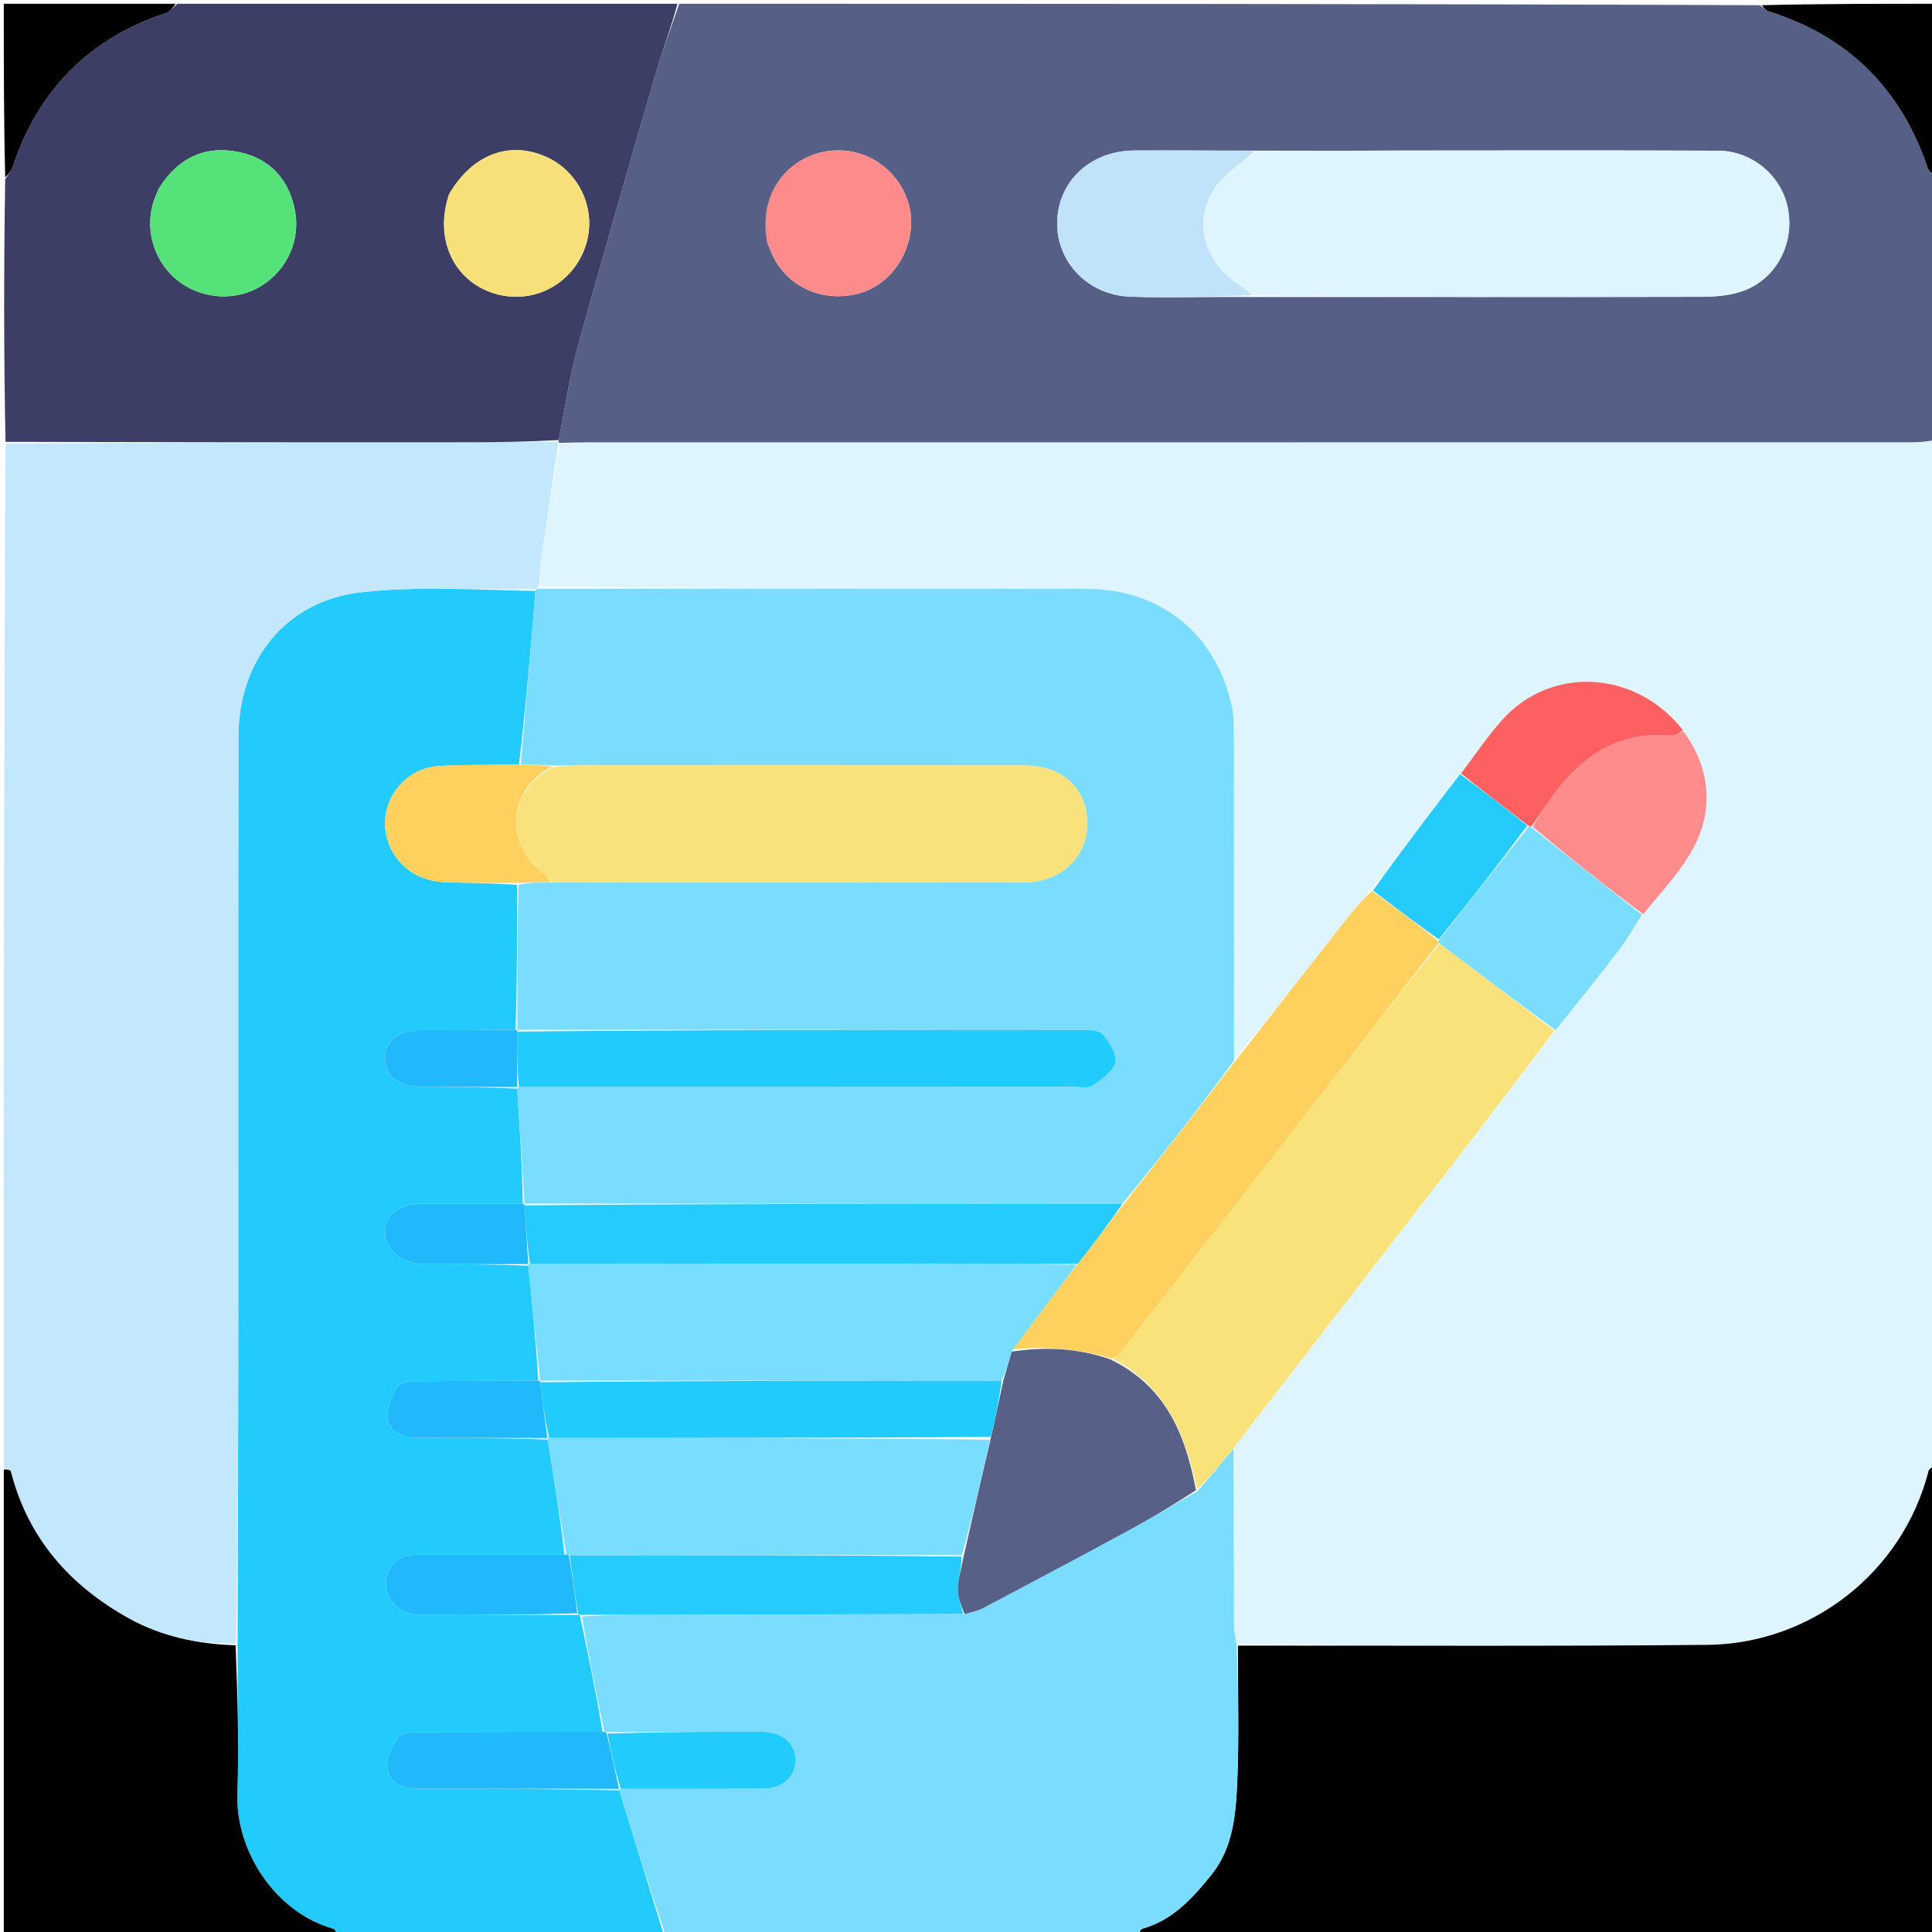
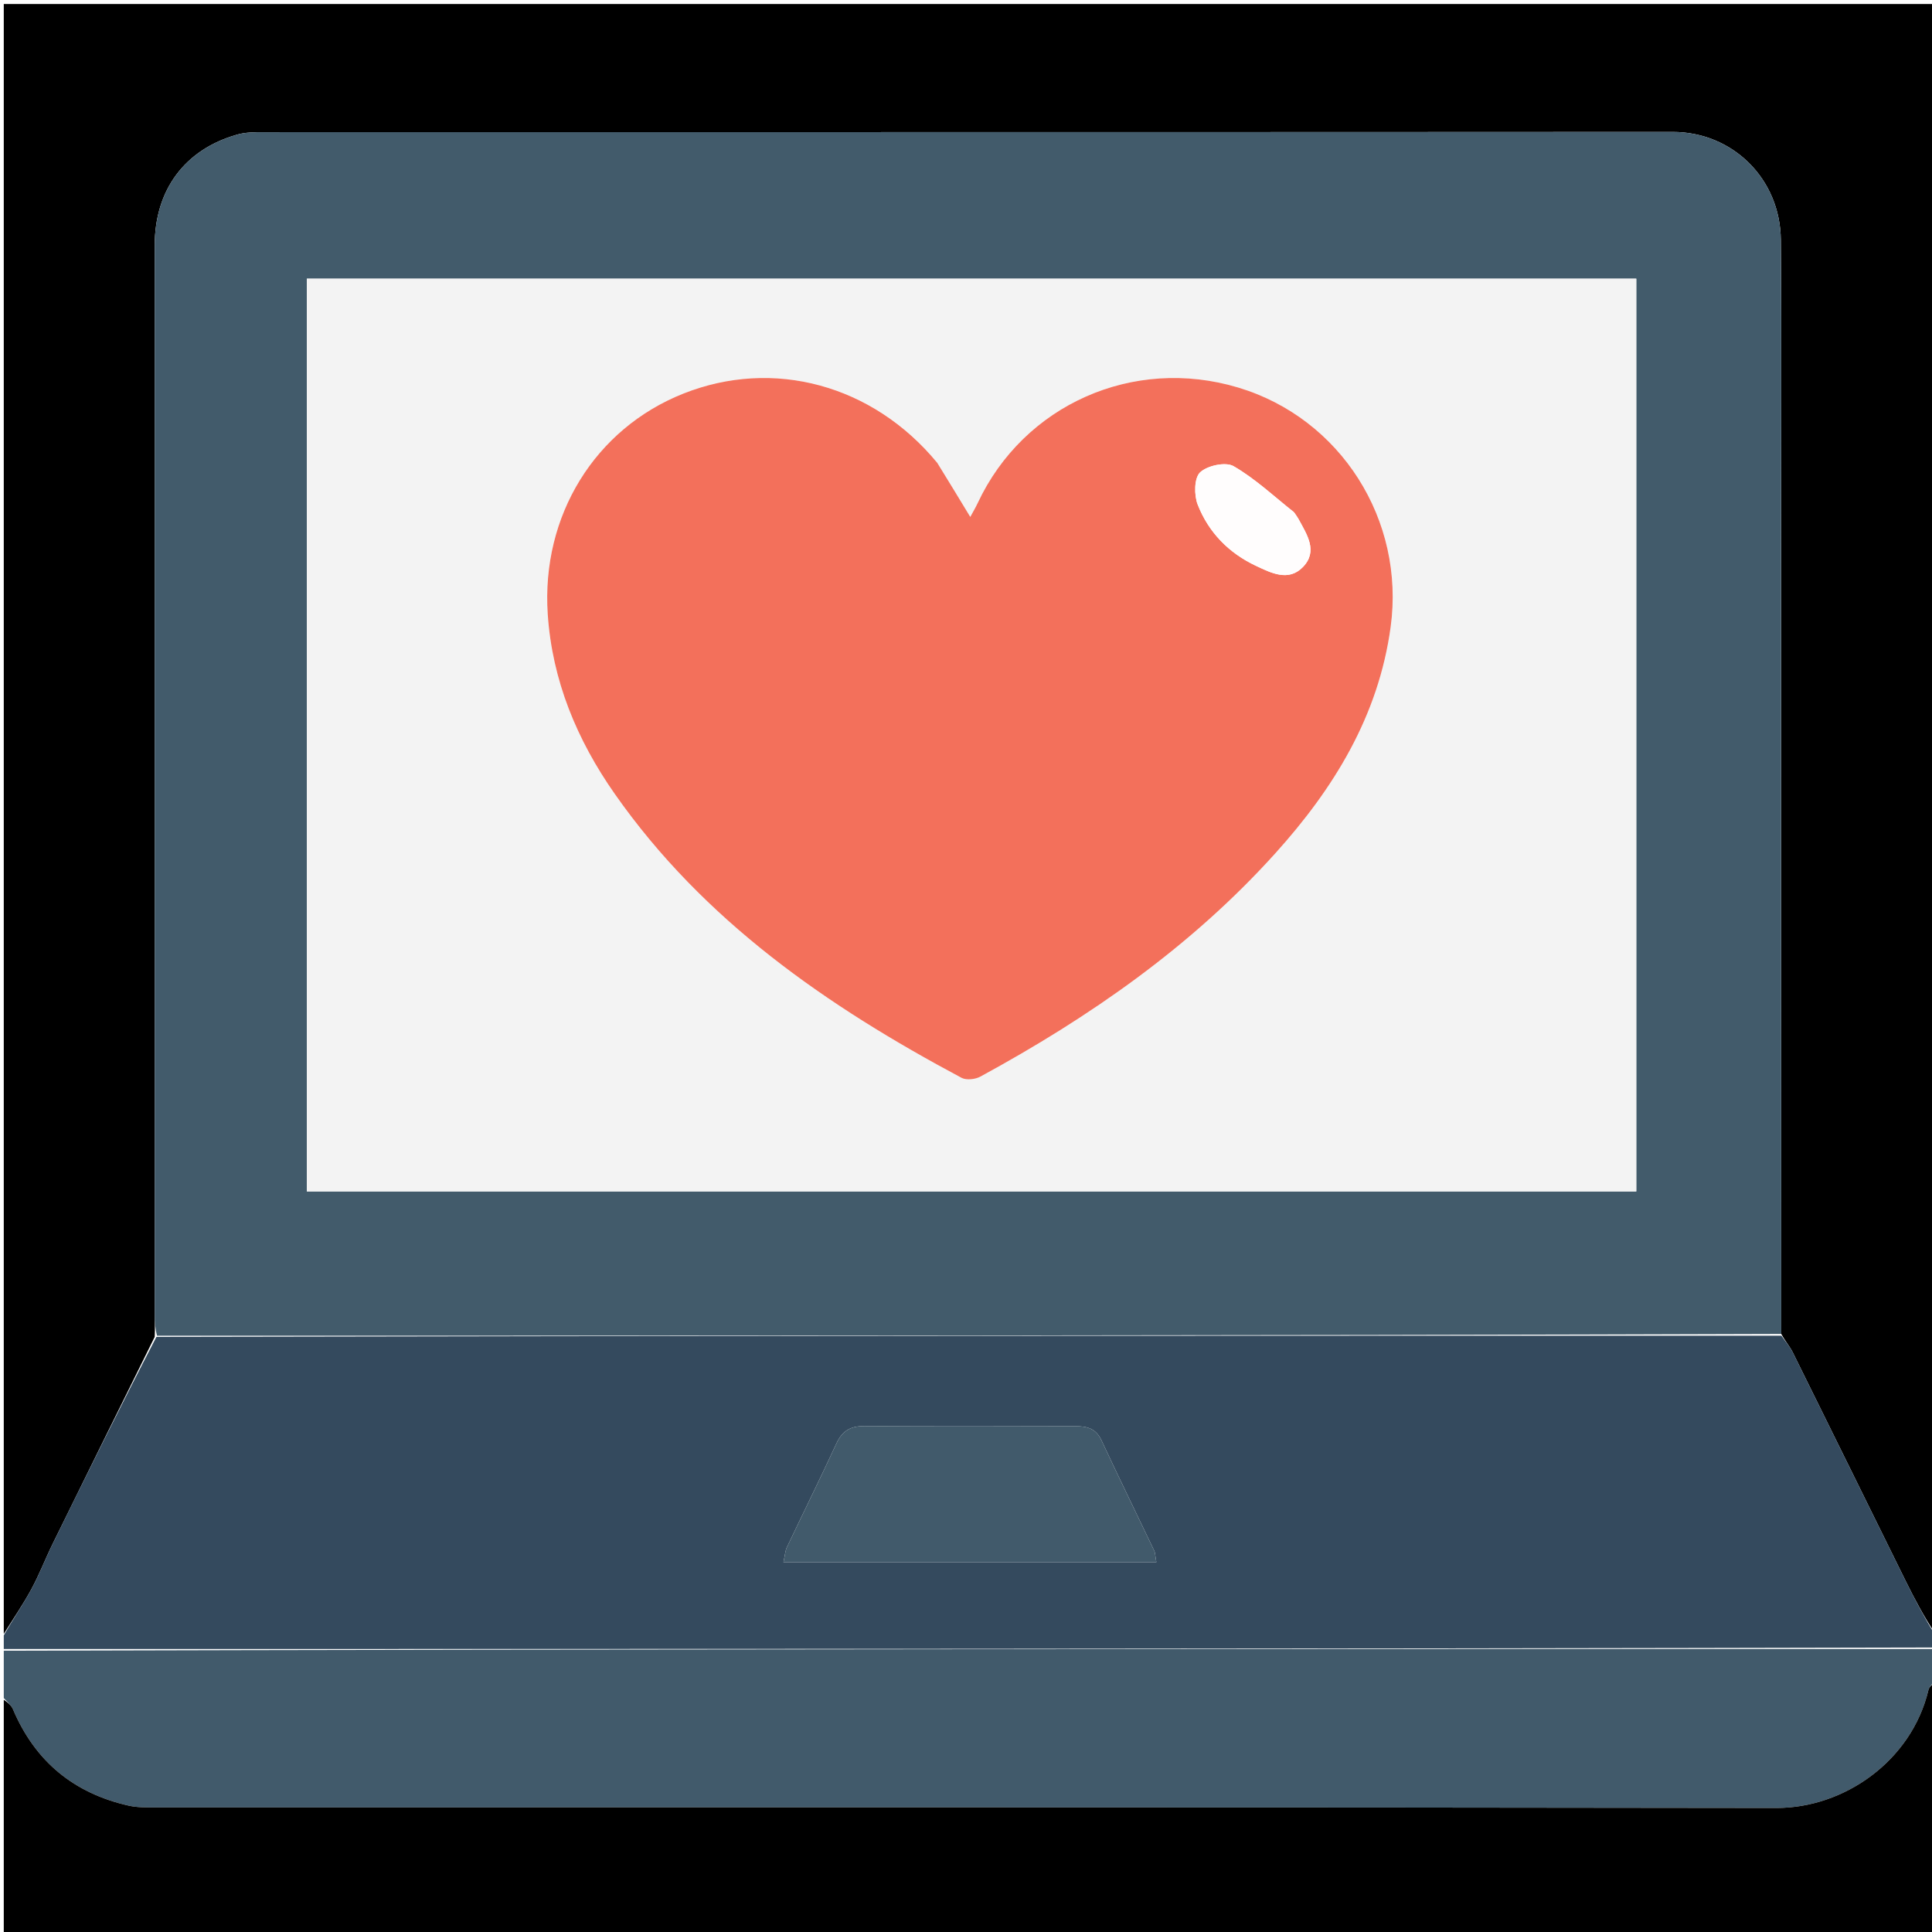
<svg xmlns="http://www.w3.org/2000/svg" version="1.1" id="Layer_1" x="0px" y="0px" width="100%" viewBox="0 0 512 512" enable-background="new 0 0 512 512" xml:space="preserve">
-   <path fill="#DEF5FF" opacity="1" stroke="none" d=" M513,117   C513,207.354 513,297.708 512.672,388.224   C511.911,388.866 511.226,389.281 511.084,389.835   C504.156,416.95 479.658,435.647 452.465,435.906   C411.002,436.301 369.533,436.069 327.755,435.809   C327.298,433.714 327.033,431.913 327.025,430.111   C326.963,414.691 326.947,399.271 327.042,383.54   C346.475,358.29 365.809,333.37 385.077,308.4   C394.095,296.713 402.986,284.929 412.234,273.011   C418.137,265.698 423.814,258.619 429.308,251.401   C431.464,248.569 433.211,245.425 435.48,242.32   C440.351,236.149 445.878,230.572 449.191,223.896   C454.248,213.706 452.968,203.274 446.028,193.528   C433.552,177.532 411.031,176.296 398.071,190.808   C394.108,195.246 390.784,200.255 386.938,205.174   C378.986,215.488 371.265,225.633 363.261,235.935   C361.296,238.129 359.57,240.133 357.934,242.208   C347.678,255.215 337.442,268.238 327.14,280.775   C327.055,251.5 327.041,222.707 326.979,193.914   C326.974,191.603 326.903,189.234 326.407,186.992   C322.177,167.844 307.483,156.065 287.821,156.042   C239.555,155.987 191.29,155.97 143.014,155.492   C143.103,152.891 143.026,150.709 143.331,148.583   C144.812,138.278 146.396,127.988 148.386,117.525   C150.992,117.312 153.155,117.228 155.318,117.228   C272.386,117.222 389.455,117.224 506.523,117.214   C508.682,117.213 510.841,117.074 513,117  z" />
-   <path fill="#565F85" opacity="1" stroke="none" d=" M513,116.531   C510.841,117.074 508.682,117.213 506.523,117.214   C389.455,117.224 272.386,117.222 155.318,117.228   C153.155,117.228 150.992,117.312 148.388,117.355   C147.946,117.353 147.993,117.018 148.051,116.623   C149.743,108.12 150.909,99.882 153.1,91.927   C159.787,67.648 166.809,43.461 173.838,19.277   C175.631,13.109 177.932,7.088 180,1   C275.354,1 370.708,1 466.418,1.377   C467.423,2.177 468.019,2.776 468.733,3.001   C489.893,9.653 503.817,23.601 510.882,44.559   C511.2,45.504 512.277,46.192 513,47   C513,70.021 513,93.042 513,116.531  M332.975,78.722   C372.251,78.718 411.526,78.746 450.802,78.657   C454.252,78.649 457.857,78.383 461.12,77.369   C470.225,74.54 475.498,65.267 473.901,55.705   C472.426,46.866 464.575,39.977 455.306,39.938   C427.68,39.822 400.053,39.868 372.427,39.894   C359.285,39.906 346.143,40.016 332.077,39.914   C321.587,39.901 311.098,39.836 300.609,39.887   C289.08,39.943 280.464,47.92 280.167,58.688   C279.874,69.313 288.242,78.254 299.622,78.633   C310.423,78.993 321.249,78.606 332.975,78.722  M203.428,64.55   C204.025,65.917 204.524,67.337 205.236,68.641   C209.403,76.267 218.029,79.96 226.869,77.959   C234.881,76.146 240.902,68.684 241.437,59.908   C241.932,51.776 236.606,43.867 228.734,41.006   C215.687,36.265 199.964,46.464 203.428,64.55  z" />
-   <path fill="#22CBFC" opacity="1" stroke="none" d=" M176,513   C147.312,513 118.625,513 89.768,512.69   C89.13,511.943 88.731,511.261 88.181,511.104   C73.38,506.896 62.286,491.049 62.892,474.963   C63.381,462.004 62.915,449.008 62.96,435.565   C63.082,405.112 63.136,375.122 63.146,345.132   C63.164,295.147 63.105,245.161 63.177,195.176   C63.207,175.114 75.642,159.292 95.466,156.99   C110.755,155.215 126.379,156.333 141.909,156.602   C140.644,172.209 139.324,187.379 137.539,202.633   C131.77,202.732 126.463,202.646 121.162,202.802   C118.212,202.889 115.104,202.869 112.363,203.785   C105.44,206.098 101.195,213.298 102.171,220.172   C103.256,227.813 109.412,233.386 117.616,233.761   C124.065,234.055 130.532,233.964 136.995,234.51   C137.034,247.612 137.07,260.247 136.628,272.921   C127.846,272.971 119.542,272.978 111.238,272.998   C105.624,273.012 102.094,275.853 102.023,280.391   C101.951,284.921 105.54,287.946 111.18,287.99   C119.816,288.056 128.451,288.057 137.084,288.518   C137.73,298.962 138.379,308.973 138.556,318.99   C129.435,318.997 120.785,318.988 112.135,319.003   C105.636,319.015 101.9,321.865 102.025,326.674   C102.146,331.367 106.664,334.97 112.562,334.991   C121.711,335.022 130.86,335.001 140.02,335.434   C141.06,345.862 142.089,355.859 142.639,365.904   C131.523,365.968 120.885,365.923 110.249,366.06   C108.543,366.082 105.966,366.402 105.327,367.487   C103.866,369.97 102.365,373.137 102.701,375.796   C103.151,379.365 106.467,380.988 110.198,380.999   C121.832,381.031 133.466,381.071 145.152,381.499   C146.823,391.919 148.442,401.949 149.587,411.986   C136.476,411.996 123.84,412.018 111.204,411.987   C107.662,411.979 104.608,412.69 103.042,416.348   C100.545,422.179 104.611,427.913 111.571,427.963   C125.37,428.064 139.171,427.971 153.154,427.963   C153.337,427.968 153.703,427.947 153.749,428.381   C155.917,438.852 158.038,448.89 159.676,458.952   C143.056,458.983 126.919,458.946 110.784,459.058   C108.91,459.071 106.121,459.312 105.363,460.485   C103.813,462.886 102.312,466.143 102.694,468.771   C103.249,472.583 106.759,474.023 110.682,474.019   C128.482,474 146.281,474.051 164.122,474.453   C168.108,487.553 172.054,500.277 176,513  z" />
-   <path fill="#C3E7FD" opacity="1" stroke="none" d=" M141.855,156.164   C126.379,156.333 110.755,155.215 95.466,156.99   C75.642,159.292 63.207,175.114 63.177,195.176   C63.105,245.161 63.164,295.147 63.146,345.132   C63.136,375.122 63.082,405.112 62.527,435.553   C52.209,435.689 42.71,433.636 34.188,428.909   C18.568,420.245 7.395,407.707 2.885,389.942   C2.772,389.497 1.651,389.308 1,389   C1,298.646 1,208.292 1.46,117.567   C42.473,117.208 83.027,117.231 123.58,117.22   C131.718,117.218 139.855,117.089 147.993,117.018   C147.993,117.018 147.946,117.353 147.945,117.523   C146.396,127.988 144.812,138.278 143.331,148.583   C143.026,150.709 143.103,152.891 142.72,155.544   C142.243,156.082 142.049,156.123 141.855,156.164  z" />
-   <path fill="#3D3E65" opacity="1" stroke="none" d=" M148.051,116.623   C139.855,117.089 131.718,117.218 123.58,117.22   C83.027,117.231 42.473,117.208 1.46,117.098   C1,93.979 1,70.958 1.376,47.504   C2.298,46.119 3.023,45.226 3.363,44.205   C10.138,23.866 23.577,10.219 43.981,3.445   C45.131,3.064 46,1.835 47,1   C91.021,1 135.042,1 179.531,1   C177.932,7.088 175.631,13.109 173.838,19.277   C166.809,43.461 159.787,67.648 153.1,91.927   C150.909,99.882 149.743,108.12 148.051,116.623  M118.943,51.65   C115.053,63.3 120.193,74.446 130.987,77.767   C141.412,80.974 152.209,75.138 155.369,64.586   C158.129,55.371 153.416,45.315 144.536,41.473   C134.878,37.293 125.182,40.918 118.943,51.65  M42.126,49.885   C41.581,51.273 40.916,52.628 40.51,54.056   C38.376,61.559 41.17,69.846 47.349,74.542   C53.768,79.421 62.615,79.892 69.321,75.712   C76.228,71.408 79.706,63.437 78.131,55.593   C76.488,47.412 71.477,42.054 63.532,40.346   C54.793,38.466 47.489,41.458 42.126,49.885  z" />
-   <path fill="#000000" opacity="1" stroke="none" d=" M328.066,436.103   C369.533,436.069 411.002,436.301 452.465,435.906   C479.658,435.647 504.156,416.95 511.084,389.835   C511.226,389.281 511.911,388.866 512.672,388.693   C513,430.279 513,471.559 513,513   C442.979,513 372.958,513 302.167,512.69   C301.862,511.94 302.257,511.252 302.803,511.097   C310.819,508.832 316.051,503.012 321.004,496.872   C326.739,489.762 327.485,481.038 327.868,472.532   C328.413,460.411 328.044,448.248 328.066,436.103  z" />
-   <path fill="#7ADDFF" opacity="1" stroke="none" d=" M327.755,435.809   C328.044,448.248 328.413,460.411 327.868,472.532   C327.485,481.038 326.739,489.762 321.004,496.872   C316.051,503.012 310.819,508.832 302.803,511.097   C302.257,511.252 301.862,511.94 301.699,512.69   C260.312,513 218.625,513 176.469,513   C172.054,500.277 168.108,487.553 164.101,474.445   C164.038,474.059 164.056,474.074 164.519,474.064   C177.272,474.048 189.561,474.076 201.85,474.02   C207.298,473.995 210.612,471.21 210.795,466.727   C210.984,462.115 207.474,458.967 201.835,458.953   C188.218,458.92 174.601,458.985 160.778,458.984   C160.573,458.958 160.159,458.928 160.159,458.928   C158.038,448.89 155.917,438.852 154.251,428.378   C160.183,427.941 165.66,427.95 171.138,427.937   C199.184,427.871 227.231,427.801 255.629,427.761   C257.527,427.251 259.174,426.899 260.606,426.141   C273.406,419.367 286.2,412.578 298.93,405.674   C305.047,402.357 311.025,398.784 317.367,395.153   C320.752,391.27 323.834,387.56 326.917,383.85   C326.947,399.271 326.963,414.691 327.025,430.111   C327.033,431.913 327.298,433.714 327.755,435.809  z" />
-   <path fill="#000000" opacity="1" stroke="none" d=" M1,389.469   C1.651,389.308 2.772,389.497 2.885,389.942   C7.395,407.707 18.568,420.245 34.188,428.909   C42.71,433.636 52.209,435.689 62.439,436.017   C62.915,449.008 63.381,462.004 62.892,474.963   C62.286,491.049 73.38,506.896 88.181,511.104   C88.731,511.261 89.13,511.943 89.3,512.69   C59.727,513 30.455,513 1,513   C1,471.979 1,430.958 1,389.469  z" />
-   <path fill="#000000" opacity="1" stroke="none" d=" M46.531,1   C46,1.835 45.131,3.064 43.981,3.445   C23.577,10.219 10.138,23.866 3.363,44.205   C3.023,45.226 2.298,46.119 1.376,47.036   C1,31.74 1,16.48 1,1   C16.02,1 31.041,1 46.531,1  z" />
-   <path fill="#000000" opacity="1" stroke="none" d=" M513,46.531   C512.277,46.192 511.2,45.504 510.882,44.559   C503.817,23.601 489.893,9.653 468.733,3.001   C468.019,2.776 467.423,2.177 466.886,1.377   C482.26,1 497.52,1 513,1   C513,16.02 513,31.041 513,46.531  z" />
-   <path fill="#7ADDFF" opacity="1" stroke="none" d=" M141.909,156.602   C142.049,156.123 142.243,156.082 142.73,155.989   C191.29,155.97 239.555,155.987 287.821,156.042   C307.483,156.065 322.177,167.844 326.407,186.992   C326.903,189.234 326.974,191.603 326.979,193.914   C327.041,222.707 327.055,251.5 327.031,281.089   C317.286,294.264 307.589,306.643 297.432,319.023   C244.32,319.006 191.668,318.988 139.009,318.977   C139.002,318.985 139.027,318.984 139.027,318.984   C138.379,308.973 137.73,298.962 137.066,288.507   C137.049,288.063 137.056,288.079 137.52,288.06   C186.814,288.027 235.645,288.014 284.476,287.996   C286.142,287.996 288.233,288.568 289.384,287.784   C291.813,286.13 294.949,284.039 295.532,281.589   C296.052,279.401 294.012,276.041 292.173,274.063   C291.036,272.84 288.161,272.946 286.066,272.944   C236.401,272.891 186.737,272.905 137.072,272.905   C137.071,272.902 137.106,272.883 137.106,272.883   C137.07,260.247 137.034,247.612 137.439,234.434   C140.579,233.849 143.277,233.806 146.439,233.845   C161.726,233.907 176.55,233.875 191.374,233.869   C218.024,233.859 244.675,233.905 271.325,233.844   C281.049,233.822 288.025,227.321 288.122,218.473   C288.226,209.068 281.668,202.848 271.359,202.836   C232.882,202.792 194.405,202.814 155.928,202.821   C152.965,202.821 150.002,202.899 146.586,202.884   C143.424,202.735 140.714,202.642 138.004,202.549   C139.324,187.379 140.644,172.209 141.909,156.602  z" />
-   <path fill="#FAE27A" opacity="1" stroke="none" d=" M327.042,383.54   C323.834,387.56 320.752,391.27 317.246,394.755   C314.151,380.03 308.841,367.244 294.901,360.12   C295.746,359.535 296.358,359.191 296.756,358.679   C314.878,335.407 332.987,312.126 351.082,288.833   C361.14,275.887 371.169,262.919 381.526,250.059   C391.872,257.835 401.903,265.512 411.934,273.189   C402.986,284.929 394.095,296.713 385.077,308.4   C365.809,333.37 346.475,358.29 327.042,383.54  z" />
-   <path fill="#FED05D" opacity="1" stroke="none" d=" M381.211,249.961   C371.169,262.919 361.14,275.887 351.082,288.833   C332.987,312.126 314.878,335.407 296.756,358.679   C296.358,359.191 295.746,359.535 294.53,360.067   C285.528,357.223 276.992,356.856 268.457,357.546   C274.168,349.88 279.753,342.498 285.602,334.938   C289.874,329.513 293.884,324.268 297.893,319.022   C307.589,306.643 317.286,294.264 327.091,281.57   C337.442,268.238 347.678,255.215 357.934,242.208   C359.57,240.133 361.296,238.129 363.569,236.157   C369.774,240.515 375.39,244.808 381.053,249.317   C381.099,249.533 381.211,249.961 381.211,249.961  z" />
-   <path fill="#7BDDFE" opacity="1" stroke="none" d=" M381.526,250.059   C381.211,249.961 381.099,249.533 381.35,249.156   C389.381,238.873 397.161,228.967 405.181,219.059   C405.421,219.058 405.9,219.106 406.05,219.407   C415.847,227.279 425.496,234.851 435.144,242.422   C433.211,245.425 431.464,248.569 429.308,251.401   C423.814,258.619 418.137,265.698 412.234,273.011   C401.903,265.512 391.872,257.835 381.526,250.059  z" />
-   <path fill="#FE8C8C" opacity="1" stroke="none" d=" M435.48,242.32   C425.496,234.851 415.847,227.279 406.188,219.084   C407.782,216.168 409.376,213.866 410.994,211.582   C418.833,200.515 428.812,193.621 443.105,194.941   C444.086,195.032 445.15,194.22 446.176,193.828   C452.968,203.274 454.248,213.706 449.191,223.896   C445.878,230.572 440.351,236.149 435.48,242.32  z" />
-   <path fill="#FC6060" opacity="1" stroke="none" d=" M446.028,193.528   C445.15,194.22 444.086,195.032 443.105,194.941   C428.812,193.621 418.833,200.515 410.994,211.582   C409.376,213.866 407.782,216.168 406.039,218.783   C405.9,219.106 405.421,219.058 404.983,218.793   C398.753,214.02 392.96,209.512 387.168,205.003   C390.784,200.255 394.108,195.246 398.071,190.808   C411.031,176.296 433.552,177.532 446.028,193.528  z" />
-   <path fill="#24CBFB" opacity="1" stroke="none" d=" M386.938,205.174   C392.96,209.512 398.753,214.02 404.743,218.795   C397.161,228.967 389.381,238.873 381.304,248.94   C375.39,244.808 369.774,240.515 363.85,235.999   C371.265,225.633 378.986,215.488 386.938,205.174  z" />
-   <path fill="#DEF5FF" opacity="1" stroke="none" d=" M333.002,40.081   C346.143,40.016 359.285,39.906 372.427,39.894   C400.053,39.868 427.68,39.822 455.306,39.938   C464.575,39.977 472.426,46.866 473.901,55.705   C475.498,65.267 470.225,74.54 461.12,77.369   C457.857,78.383 454.252,78.649 450.802,78.657   C411.526,78.746 372.251,78.718 332.42,78.333   C330.924,77.3 330.002,76.626 329.039,76.017   C319.335,69.873 315.927,59.306 321.767,50.022   C324.322,45.96 329.186,43.351 333.002,40.081  z" />
-   <path fill="#C0E3F9" opacity="1" stroke="none" d=" M332.539,39.998   C329.186,43.351 324.322,45.96 321.767,50.022   C315.927,59.306 319.335,69.873 329.039,76.017   C330.002,76.626 330.924,77.3 331.964,78.245   C321.249,78.606 310.423,78.993 299.622,78.633   C288.242,78.254 279.874,69.313 280.167,58.688   C280.464,47.92 289.08,39.943 300.609,39.887   C311.098,39.836 321.587,39.901 332.539,39.998  z" />
-   <path fill="#FD8B8B" opacity="1" stroke="none" d=" M203.305,64.148   C199.964,46.464 215.687,36.265 228.734,41.006   C236.606,43.867 241.932,51.776 241.437,59.908   C240.902,68.684 234.881,76.146 226.869,77.959   C218.029,79.96 209.403,76.267 205.236,68.641   C204.524,67.337 204.025,65.917 203.305,64.148  z" />
-   <path fill="#79DDFF" opacity="1" stroke="none" d=" M285.339,335.117   C279.753,342.498 274.168,349.88 268.279,357.897   C267.279,360.981 266.584,363.429 265.428,365.892   C224.338,365.905 183.708,365.902 143.083,365.888   C143.087,365.877 143.118,365.856 143.118,365.856   C142.089,355.859 141.06,345.862 140.016,335.434   C139.999,335.004 140.006,335.014 140.473,334.986   C173.253,334.946 205.566,334.912 237.878,334.932   C253.698,334.942 269.518,335.052 285.339,335.117  z" />
-   <path fill="#79DDFF" opacity="1" stroke="none" d=" M150.062,411.979   C148.442,401.949 146.823,391.919 145.135,381.488   C145.066,381.087 145.067,381.087 145.529,381.074   C184.796,381.073 223.6,381.086 262.366,381.516   C260.021,392.004 257.715,402.074 254.916,412.108   C219.94,412.1 185.456,412.128 150.747,412.103   C150.521,412.05 150.062,411.979 150.062,411.979  z" />
-   <path fill="#24CBFC" opacity="1" stroke="none" d=" M150.973,412.157   C185.456,412.128 219.94,412.1 254.855,412.518   C254.764,415.698 253.885,418.425 253.832,421.167   C253.789,423.345 254.758,425.543 255.277,427.732   C227.231,427.801 199.184,427.871 171.138,427.937   C165.66,427.95 160.183,427.941 154.204,427.945   C153.703,427.947 153.337,427.968 153.162,427.551   C152.315,422.141 151.644,417.149 150.973,412.157  z" />
-   <path fill="#FED05D" opacity="1" stroke="none" d=" M137.539,202.633   C140.714,202.642 143.424,202.735 146.388,203.161   C134.772,208.787 133.249,223.647 144.21,231.575   C144.942,232.104 145.393,233.024 145.975,233.763   C143.277,233.806 140.579,233.849 137.436,233.969   C130.532,233.964 124.065,234.055 117.616,233.761   C109.412,233.386 103.256,227.813 102.171,220.172   C101.195,213.298 105.44,206.098 112.363,203.785   C115.104,202.869 118.212,202.889 121.162,202.802   C126.463,202.646 131.77,202.732 137.539,202.633  z" />
-   <path fill="#21B8FC" opacity="1" stroke="none" d=" M159.676,458.952   C160.159,458.928 160.573,458.958 160.782,459.404   C162.013,464.591 163.035,469.333 164.056,474.074   C164.056,474.074 164.038,474.059 164.059,474.068   C146.281,474.051 128.482,474 110.682,474.019   C106.759,474.023 103.249,472.583 102.694,468.771   C102.312,466.143 103.813,462.886 105.363,460.485   C106.121,459.312 108.91,459.071 110.784,459.058   C126.919,458.946 143.056,458.983 159.676,458.952  z" />
-   <path fill="#21B9FC" opacity="1" stroke="none" d=" M150.747,412.103   C151.644,417.149 152.315,422.141 152.978,427.546   C139.171,427.971 125.37,428.064 111.571,427.963   C104.611,427.913 100.545,422.179 103.042,416.348   C104.608,412.69 107.662,411.979 111.204,411.987   C123.84,412.018 136.476,411.996 149.587,411.986   C150.062,411.979 150.521,412.05 150.747,412.103  z" />
-   <path fill="#21B8FC" opacity="1" stroke="none" d=" M145.083,381.097   C133.466,381.071 121.832,381.031 110.198,380.999   C106.467,380.988 103.151,379.365 102.701,375.796   C102.365,373.137 103.866,369.97 105.327,367.487   C105.966,366.402 108.543,366.082 110.249,366.06   C120.885,365.923 131.523,365.968 142.639,365.904   C143.118,365.856 143.087,365.877 143.108,366.303   C143.774,371.515 144.421,376.301 145.067,381.087   C145.067,381.087 145.066,381.087 145.083,381.097  z" />
-   <path fill="#21B9FC" opacity="1" stroke="none" d=" M140.004,335.003   C130.86,335.001 121.711,335.022 112.562,334.991   C106.664,334.97 102.146,331.367 102.025,326.674   C101.9,321.865 105.636,319.015 112.135,319.003   C120.785,318.988 129.435,318.997 138.556,318.99   C139.027,318.984 139.002,318.985 139.004,319.429   C139.339,324.92 139.672,329.967 140.006,335.014   C140.006,335.014 139.999,335.004 140.004,335.003  z" />
-   <path fill="#21B8FC" opacity="1" stroke="none" d=" M137.068,288.074   C128.451,288.057 119.816,288.056 111.18,287.99   C105.54,287.946 101.951,284.921 102.023,280.391   C102.094,275.853 105.624,273.012 111.238,272.998   C119.542,272.978 127.846,272.971 136.628,272.921   C137.106,272.883 137.071,272.902 137.047,273.38   C137.034,278.598 137.045,283.338 137.056,288.079   C137.056,288.079 137.049,288.063 137.068,288.074  z" />
-   <path fill="#F7E07A" opacity="1" stroke="none" d=" M119.077,51.294   C125.182,40.918 134.878,37.293 144.536,41.473   C153.416,45.315 158.129,55.371 155.369,64.586   C152.209,75.138 141.412,80.974 130.987,77.767   C120.193,74.446 115.053,63.3 119.077,51.294  z" />
-   <path fill="#55E379" opacity="1" stroke="none" d=" M42.321,49.558   C47.489,41.458 54.793,38.466 63.532,40.346   C71.477,42.054 76.488,47.412 78.131,55.593   C79.706,63.437 76.228,71.408 69.321,75.712   C62.615,79.892 53.768,79.421 47.349,74.542   C41.17,69.846 38.376,61.559 40.51,54.056   C40.916,52.628 41.581,51.273 42.321,49.558  z" />
-   <path fill="#576086" opacity="1" stroke="none" d=" M255.629,427.761   C254.758,425.543 253.789,423.345 253.832,421.167   C253.885,418.425 254.764,415.698 255.348,412.555   C257.715,402.074 260.021,392.004 262.555,381.206   C263.818,375.611 264.853,370.745 265.889,365.878   C266.584,363.429 267.279,360.981 268.153,358.182   C276.992,356.856 285.528,357.223 294.198,360.23   C308.841,367.244 314.151,380.03 316.945,394.928   C311.025,398.784 305.047,402.357 298.93,405.674   C286.2,412.578 273.406,419.367 260.606,426.141   C259.174,426.899 257.527,427.251 255.629,427.761  z" />
-   <path fill="#21CBFC" opacity="1" stroke="none" d=" M164.519,474.064   C163.035,469.333 162.013,464.591 160.988,459.43   C174.601,458.985 188.218,458.92 201.835,458.953   C207.474,458.967 210.984,462.115 210.795,466.727   C210.612,471.21 207.298,473.995 201.85,474.02   C189.561,474.076 177.272,474.048 164.519,474.064  z" />
-   <path fill="#F9E27B" opacity="1" stroke="none" d=" M146.439,233.845   C145.393,233.024 144.942,232.104 144.21,231.575   C133.249,223.647 134.772,208.787 146.84,203.217   C150.002,202.899 152.965,202.821 155.928,202.821   C194.405,202.814 232.882,202.792 271.359,202.836   C281.668,202.848 288.226,209.068 288.122,218.473   C288.025,227.321 281.049,233.822 271.325,233.844   C244.675,233.905 218.024,233.859 191.374,233.869   C176.55,233.875 161.726,233.907 146.439,233.845  z" />
-   <path fill="#24CBFC" opacity="1" stroke="none" d=" M140.473,334.986   C139.672,329.967 139.339,324.92 139.011,319.421   C191.668,318.988 244.32,319.006 297.432,319.023   C293.884,324.268 289.874,329.513 285.602,334.938   C269.518,335.052 253.698,334.942 237.878,334.932   C205.566,334.912 173.253,334.946 140.473,334.986  z" />
-   <path fill="#21CBFC" opacity="1" stroke="none" d=" M137.52,288.06   C137.045,283.338 137.034,278.598 137.048,273.382   C186.737,272.905 236.401,272.891 286.066,272.944   C288.161,272.946 291.036,272.84 292.173,274.063   C294.012,276.041 296.052,279.401 295.532,281.589   C294.949,284.039 291.813,286.13 289.384,287.784   C288.233,288.568 286.142,287.996 284.476,287.996   C235.645,288.014 186.814,288.027 137.52,288.06  z" />
-   <path fill="#21CBFC" opacity="1" stroke="none" d=" M265.428,365.892   C264.853,370.745 263.818,375.611 262.593,380.788   C223.6,381.086 184.796,381.073 145.529,381.074   C144.421,376.301 143.774,371.515 143.103,366.314   C183.708,365.902 224.338,365.905 265.428,365.892  z" />
+   <path fill="#000000" opacity="1" stroke="none" d=" M1,433   C1,289.045 1,145.09 1,1.067   C171.569,1.067 342.138,1.067 513,1.067   C513,144.691 513,288.381 512.642,432.575   C509.88,428.422 507.407,423.799 505.084,419.103   C495.076,398.876 485.128,378.619 475.103,358.401   C474.318,356.818 473.105,355.446 472.059,353.51   C472.017,283.549 472.007,214.054 471.998,144.56   C471.995,117.561 472.156,90.562 471.936,63.566   C471.804,47.418 459.195,34.95 443.24,34.96   C318.749,35.038 194.257,35 69.766,35.028   C67.468,35.028 65.069,35.045 62.888,35.66   C48.967,39.587 41.007,50.341 41.006,64.995   C41.001,159.488 41.003,253.982 41.011,348.475   C41.011,350.306 41.112,352.136 40.999,354.283   C31.881,372.752 22.913,390.896 13.993,409.064   C12.024,413.075 10.42,417.277 8.291,421.197   C6.087,425.254 3.448,429.075 1,433  z" />
+   <path fill="#344A5E" opacity="1" stroke="none" d=" M472.091,353.976   C473.105,355.446 474.318,356.818 475.103,358.401   C485.128,378.619 495.076,398.876 505.084,419.103   C507.407,423.799 509.88,428.422 512.642,433.039   C513,434.067 513,435.133 512.537,436.603   C341.716,437.004 171.358,437.002 1,437   C1,435.933 1,434.867 1,433.4   C3.448,429.075 6.087,425.254 8.291,421.197   C10.42,417.277 12.024,413.075 13.993,409.064   C22.913,390.896 31.881,372.752 41.456,354.29   C185.418,353.979 328.755,353.978 472.091,353.976  M243.5,413.998   C264.357,413.998 285.215,413.998 306.452,413.998   C306.128,412.201 306.146,411.509 305.881,410.953   C301.222,401.188 296.463,391.47 291.883,381.669   C290.428,378.554 288.056,377.949 284.989,377.958   C266.338,378.016 247.687,378.054 229.036,377.93   C225.378,377.905 223.199,379.205 221.663,382.532   C217.408,391.75 212.895,400.848 208.544,410.022   C208.09,410.981 208.04,412.132 207.623,413.998   C219.611,413.998 231.056,413.998 243.5,413.998  z" />
+   <path fill="#415A6B" opacity="1" stroke="none" d=" M1,437.46   C171.358,437.002 341.716,437.004 512.537,437.003   C513,439.7 513,442.4 512.617,445.494   C511.832,446.551 511.226,447.166 511.055,447.885   C506.544,466.763 488.626,479.156 470.79,479.128   C327.547,478.899 184.302,479.002 41.058,478.982   C38.745,478.982 36.363,479.02 34.131,478.518   C19.576,475.248 9.293,466.781 3.44,452.977   C2.959,451.844 1.829,450.986 1,450   C1,445.974 1,441.947 1,437.46  z" />
+   <path fill="#000000" opacity="1" stroke="none" d=" M1,450.469   C1.829,450.986 2.959,451.844 3.44,452.977   C9.293,466.781 19.576,475.248 34.131,478.518   C36.363,479.02 38.745,478.982 41.058,478.982   C184.302,479.002 327.547,478.899 470.79,479.128   C488.626,479.156 506.544,466.763 511.055,447.885   C511.226,447.166 511.832,446.551 512.617,445.944   C513,468.318 513,490.636 513,512.951   C342.333,512.948 171.667,512.948 1,512.948   C1,492.243 1,471.59 1,450.469  z" />
+   <path fill="#425B6B" opacity="1" stroke="none" d=" M472.059,353.51   C328.755,353.978 185.418,353.979 41.623,353.974   C41.112,352.136 41.011,350.306 41.011,348.475   C41.003,253.982 41.001,159.488 41.006,64.995   C41.007,50.341 48.967,39.587 62.888,35.66   C65.069,35.045 67.468,35.028 69.766,35.028   C194.257,35 318.749,35.038 443.24,34.96   C459.195,34.95 471.804,47.418 471.936,63.566   C472.156,90.562 471.995,117.561 471.998,144.56   C472.007,214.054 472.017,283.549 472.059,353.51  M293.5,315.751   C340.254,315.751 387.008,315.751 433.632,315.751   C433.632,234.602 433.632,154.214 433.632,73.852   C315.973,73.852 198.718,73.852 81.315,73.852   C81.315,154.531 81.315,234.919 81.315,315.751   C151.918,315.751 222.209,315.751 293.5,315.751  z" />
+   <path fill="#415A6B" opacity="1" stroke="none" d=" M243,413.998   C231.056,413.998 219.611,413.998 207.623,413.998   C208.04,412.132 208.09,410.981 208.544,410.022   C212.895,400.848 217.408,391.75 221.663,382.532   C223.199,379.205 225.378,377.905 229.036,377.93   C247.687,378.054 266.338,378.016 284.989,377.958   C288.056,377.949 290.428,378.554 291.883,381.669   C296.463,391.47 301.222,401.188 305.881,410.953   C306.146,411.509 306.128,412.201 306.452,413.998   C285.215,413.998 264.357,413.998 243,413.998  z" />
+   <path fill="#F3F3F3" opacity="1" stroke="none" d=" M293,315.751   C222.209,315.751 151.918,315.751 81.315,315.751   C81.315,234.919 81.315,154.531 81.315,73.852   C198.718,73.852 315.973,73.852 433.632,73.852   C433.632,154.214 433.632,234.602 433.632,315.751   C387.008,315.751 340.254,315.751 293,315.751  M248.156,122.39   C231.333,101.942 204.949,94.831 181.087,104.312   C157.707,113.602 143.417,136.633 145.155,162.75   C146.326,180.339 152.905,196.099 162.911,210.382   C186.484,244.03 219.199,266.645 254.809,285.63   C256.084,286.31 258.446,286.055 259.802,285.317   C288.809,269.543 315.676,250.857 337.923,226.193   C353.451,208.978 365.3,189.809 368.533,166.177   C372.403,137.879 355.37,110.875 328.127,102.7   C300.326,94.357 271.298,107.246 259.085,133.343   C258.505,134.581 257.795,135.759 257.132,136.989   C254.117,132.015 251.365,127.477 248.156,122.39  z" />
+   <path fill="#F3705B" opacity="1" stroke="none" d=" M248.385,122.664   C251.365,127.477 254.117,132.015 257.132,136.989   C257.795,135.759 258.505,134.581 259.085,133.343   C271.298,107.246 300.326,94.357 328.127,102.7   C355.37,110.875 372.403,137.879 368.533,166.177   C365.3,189.809 353.451,208.978 337.923,226.193   C315.676,250.857 288.809,269.543 259.802,285.317   C258.446,286.055 256.084,286.31 254.809,285.63   C219.199,266.645 186.484,244.03 162.911,210.382   C152.905,196.099 146.326,180.339 145.155,162.75   C143.417,136.633 157.707,113.602 181.087,104.312   C204.949,94.831 231.333,101.942 248.385,122.664  M342.9,135.688   C337.622,131.543 332.653,126.862 326.901,123.536   C324.81,122.326 319.933,123.379 318.031,125.189   C316.457,126.687 316.416,131.2 317.397,133.712   C320.266,141.052 325.607,146.546 332.815,149.936   C336.867,151.841 341.46,154.212 345.275,150.281   C349.371,146.061 346.332,141.645 344.118,137.544   C343.883,137.108 343.572,136.712 342.9,135.688  z" />
+   <path fill="#FFFDFD" opacity="1" stroke="none" d=" M343.098,135.993   C343.572,136.712 343.883,137.108 344.118,137.544   C346.332,141.645 349.371,146.061 345.275,150.281   C341.46,154.212 336.867,151.841 332.815,149.936   C325.607,146.546 320.266,141.052 317.397,133.712   C316.416,131.2 316.457,126.687 318.031,125.189   C319.933,123.379 324.81,122.326 326.901,123.536   C332.653,126.862 337.622,131.543 343.098,135.993  z" />
</svg>
